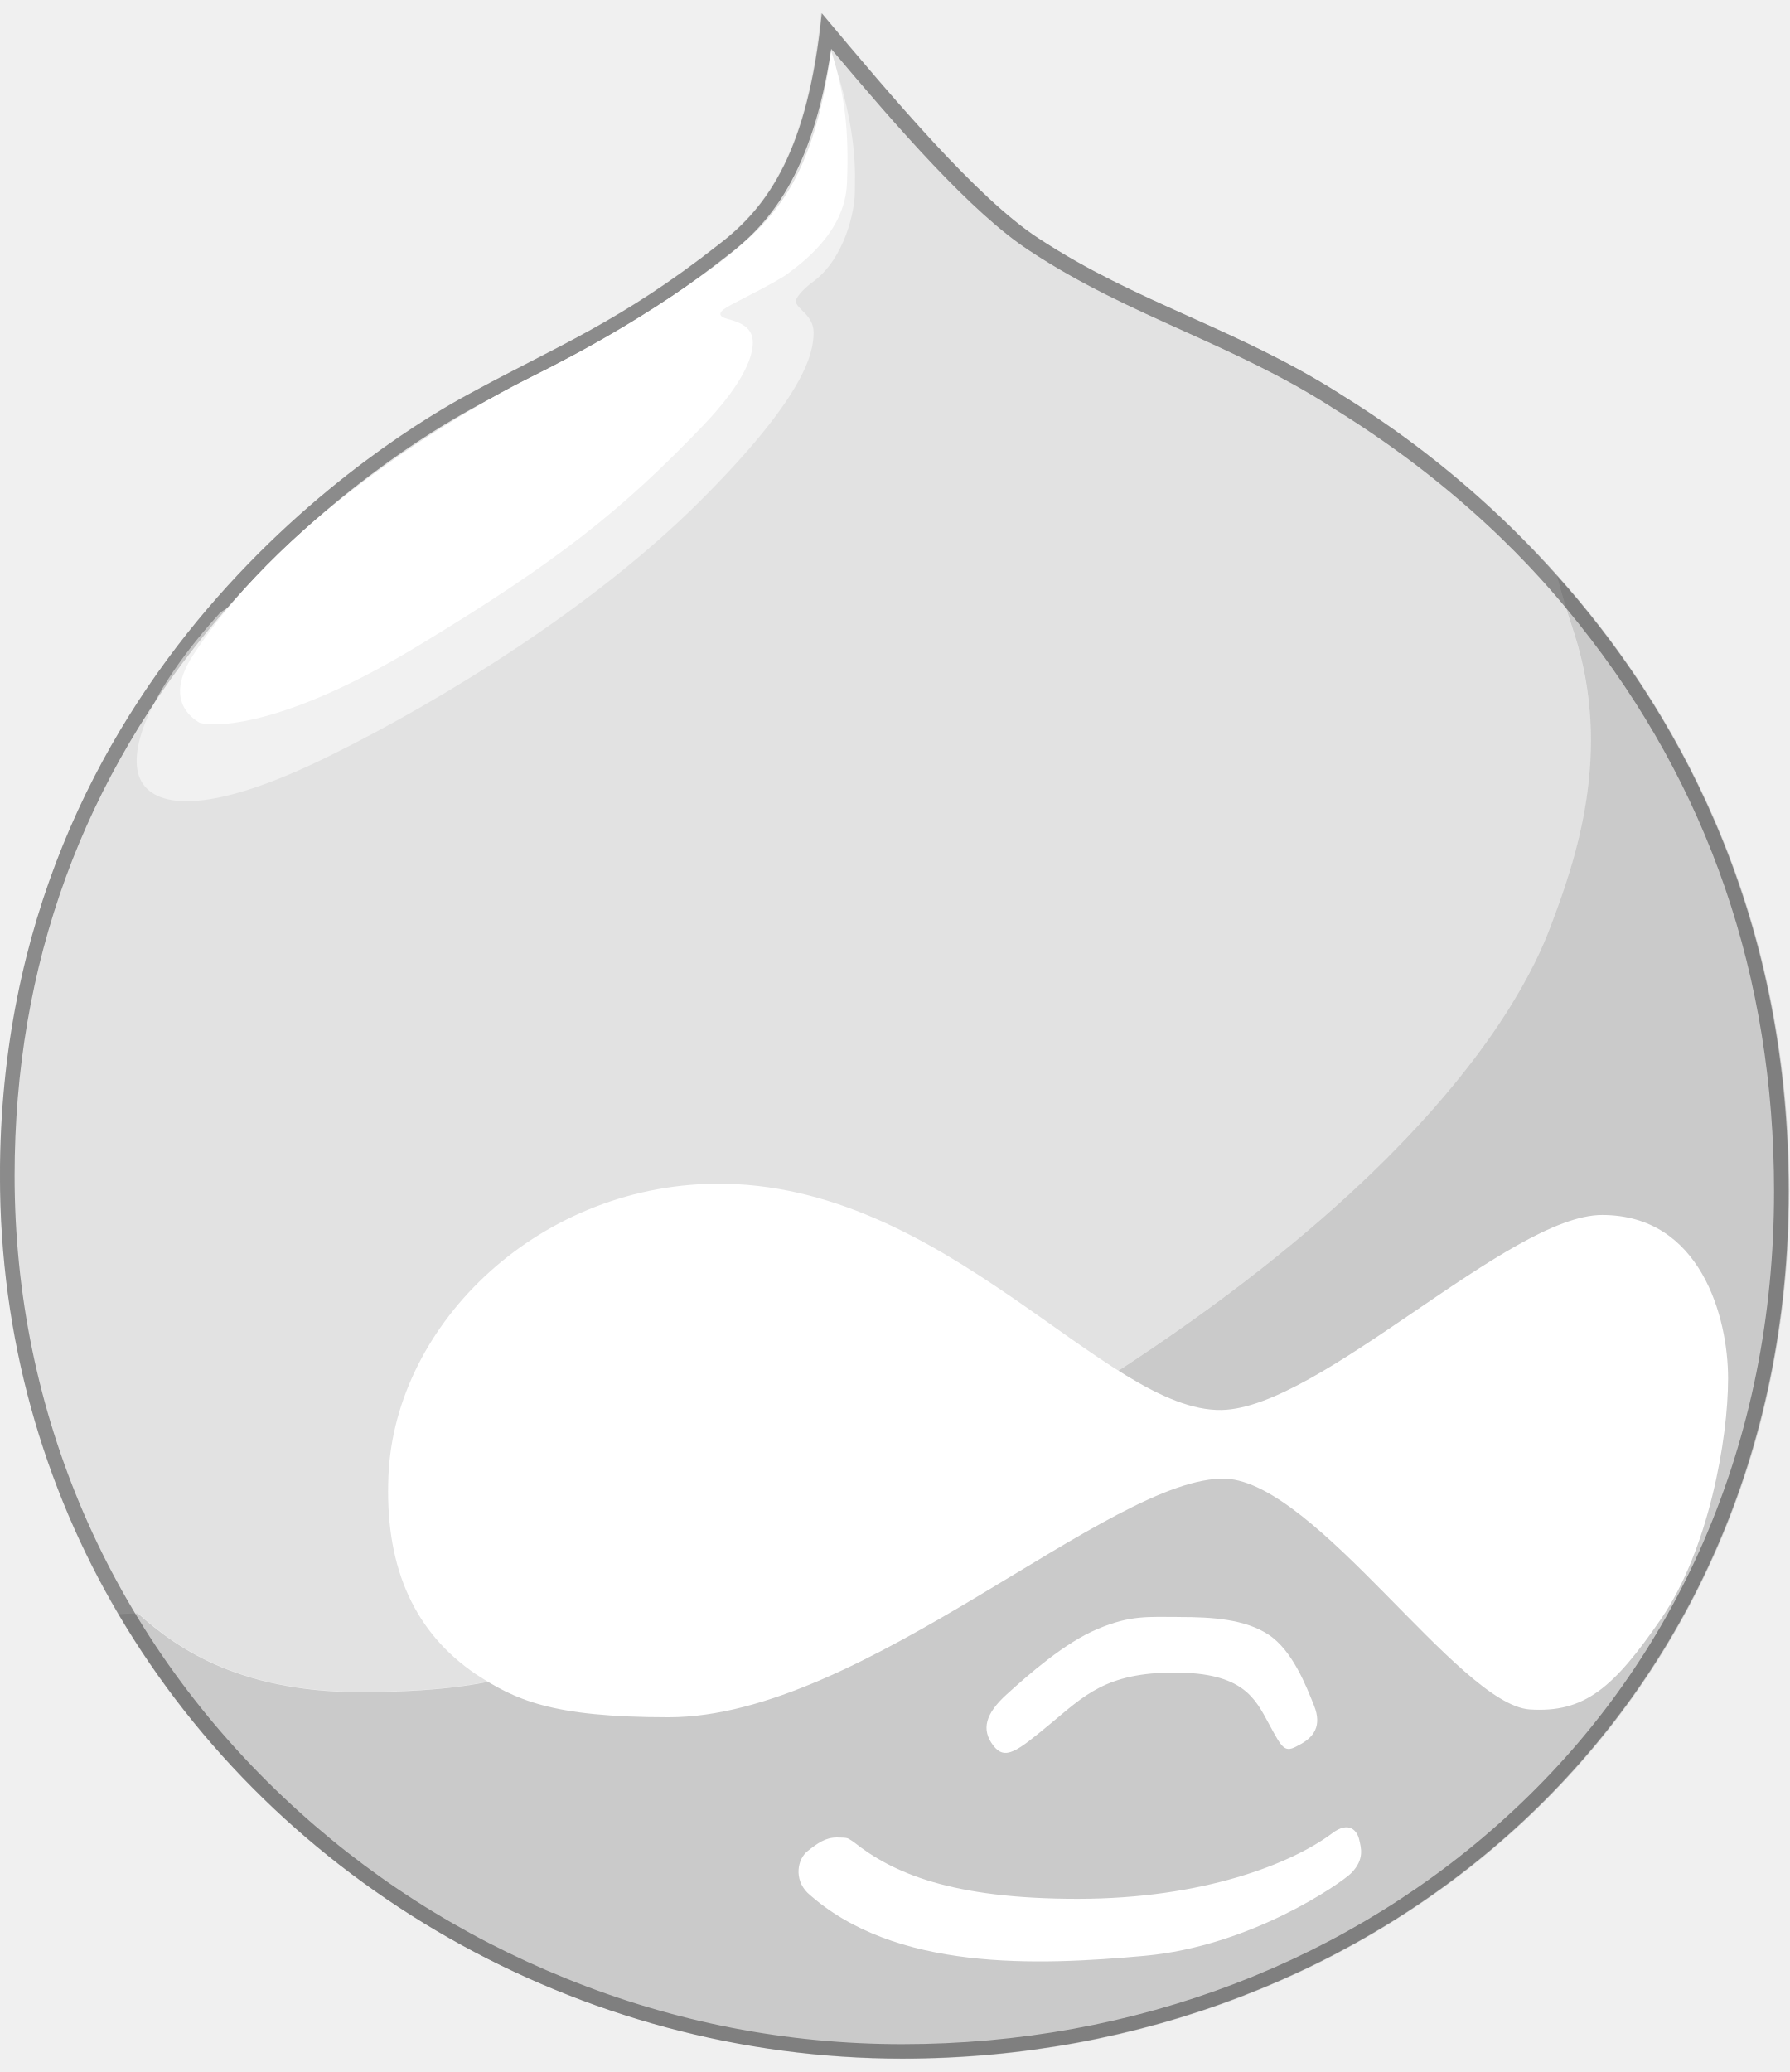
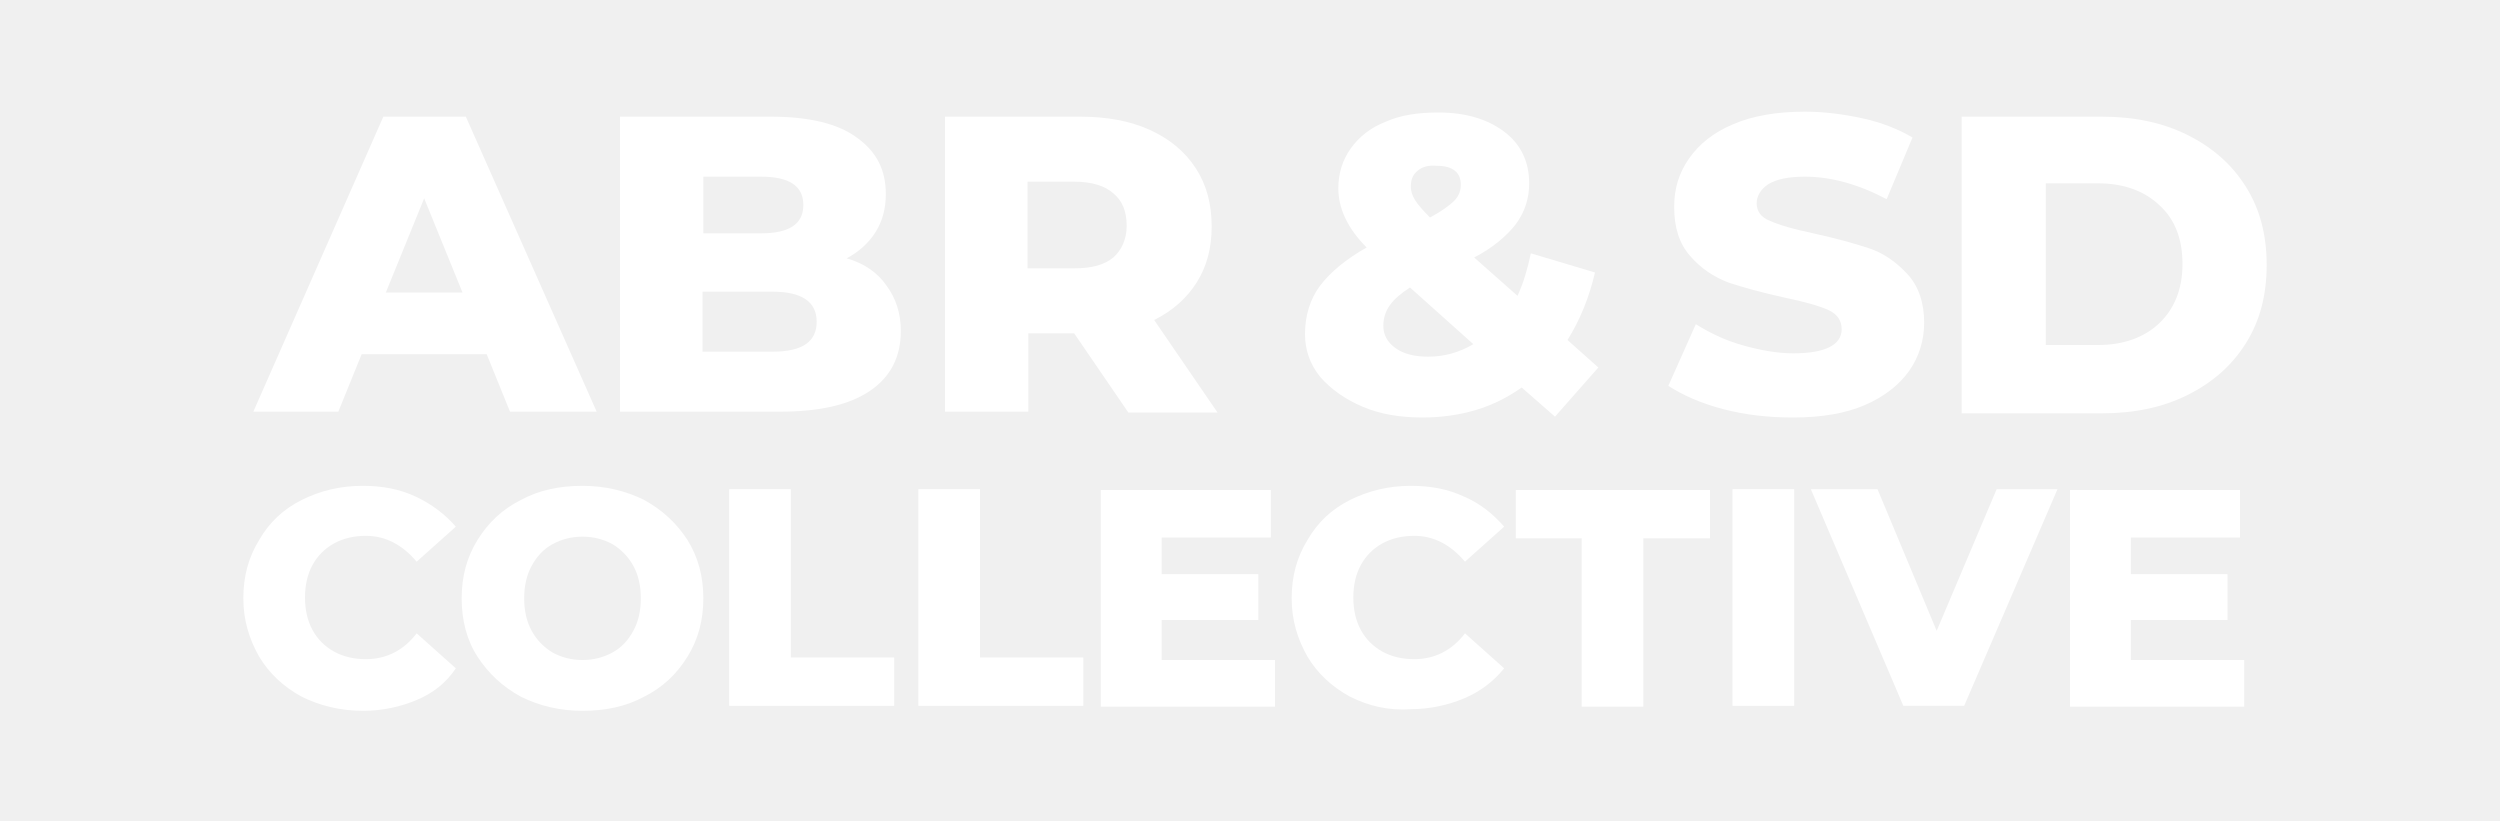
- <svg xmlns="http://www.w3.org/2000/svg" width="57" height="66" viewBox="471.5 467 57 66" enable-background="new 471.5 467 57 66">
-   <path opacity=".2" fill="#303030" d="M528.5 504.965c0 16.634-13.123 27.615-28.24 27.615-10.29 0-19.894-5.523-24.978-14.167l.605-.027c1.313 1.192 3.39 2.58 7.404 2.515 4.77-.064 5.645-.875 9.855-2.756 22.716-10.17 26.925-19.457 27.736-21.59s2.013-5.587.756-9.415c-.242-.737-.42-1.333-.54-1.808-3.018-3.372-6.017-5.225-6.92-5.784-.14-.093-.29-.177-.43-.26l.44.26c2.01 1.247 14.314 8.782 14.314 25.417z" />
-   <path fill="#fff" d="M509.09 518.507c1.006 0 2.077.065 2.83.568.756.503 1.193 1.63 1.445 2.263.25.634 0 1.006-.503 1.258-.438.25-.503.12-.94-.69-.44-.81-.82-1.63-3.01-1.63s-2.887.755-3.948 1.63c-1.062.876-1.443 1.193-1.825.69s-.253-1.006.437-1.63 1.825-1.63 2.888-2.077c1.06-.45 1.62-.383 2.625-.383zm-10.413 7.152c1.257 1.005 3.14 1.825 7.153 1.825 4.015 0 6.836-1.137 8.094-2.077.568-.438.82-.065.875.187.056.25.186.624-.252 1.07-.316.317-3.194 2.33-6.594 2.636-3.4.31-7.964.504-10.73-2.01-.438-.44-.316-1.07 0-1.323.317-.25.568-.438.94-.438.374.008.317.008.513.13z" />
-   <path opacity=".2" fill="#aaa" d="M520.89 496.545c-.81 2.133-5.02 11.42-27.735 21.59-4.21 1.88-5.085 2.69-9.854 2.756-4.013.066-6.09-1.32-7.403-2.514l-.605.028h-.01c-2.393-4.042-3.78-8.783-3.78-13.952 0-7.852 2.97-13.654 6.287-17.687.11-.13.213-.26.325-.382 2.683-3.148 5.55-5.17 7.218-6.203.038-.028.075-.047.112-.065.42-.25.754-.447.987-.568 2.757-1.51 4.77-2.263 7.963-4.77.12-.092.242-.186.354-.288l.008-.01c.875-.754 1.64-1.76 2.18-3.4v-.008c.325-.97.567-2.16.716-3.65l.02.018c2.253 2.69 4.954 5.886 6.89 7.144.69.447 1.38.848 2.068 1.202l.3.15c2.243 1.126 4.507 1.945 6.807 3.333l.428.26c.903.56 3.902 2.412 6.92 5.784.12.475.298 1.07.54 1.807 1.274 3.837.073 7.292-.737 9.425z" />
-   <path opacity=".5" fill="#333" d="M514.176 479.538c-3.26-2.077-6.464-2.887-9.603-4.955-1.938-1.267-4.64-4.47-6.893-7.162-.438 4.332-1.686 6.148-3.26 7.35-3.195 2.515-5.207 3.26-7.963 4.77-2.338 1.256-14.958 8.726-14.958 24.913 0 5.17 1.387 9.91 3.77 13.96 5.077 8.635 14.68 14.158 24.97 14.158 15.126 0 28.24-10.98 28.24-27.614 0-9.127-3.707-15.526-7.386-19.633-3.016-3.382-6.015-5.217-6.918-5.785zm7.627 7.34c4.117 5.15 6.213 11.23 6.213 18.077 0 3.968-.755 7.712-2.245 11.148-1.414 3.25-3.444 6.13-6.053 8.56-5.15 4.806-12.062 7.45-19.475 7.45-3.67 0-7.265-.698-10.692-2.086-3.372-1.36-6.398-3.297-9.016-5.774-5.532-5.225-8.57-12.257-8.57-19.8 0-6.716 2.18-12.695 6.483-17.753 3.288-3.865 6.836-6.007 8.196-6.743.67-.363 1.285-.69 1.89-.997 1.892-.97 3.68-1.89 6.14-3.818 1.312-.997 2.71-2.58 3.305-6.585 2.077 2.468 4.48 5.234 6.314 6.426 1.63 1.08 3.307 1.835 4.918 2.562 1.527.69 3.11 1.406 4.676 2.403l.056.037c4.62 2.84 7.06 5.896 7.86 6.892z" />
-   <path opacity=".5" fill="#fff" d="M497.98 468.678c.874 2.58.753 3.893.753 4.452 0 .56-.307 2.077-1.313 2.832-.438.317-.568.568-.568.624 0 .25.568.438.568 1.006 0 .69-.317 2.077-3.642 5.393-3.325 3.316-8.103 6.278-11.8 8.103-3.698 1.826-5.468 1.686-5.97.81s.185-2.83 2.514-5.392l9.667-6.278 9.164-6.398.503-2.44" />
-   <path fill="#fff" d="M497.98 468.613c-.57 4.145-1.826 5.393-3.512 6.715-2.83 2.133-5.588 3.446-6.212 3.763-1.63.82-7.535 4.08-10.608 8.784-.94 1.444 0 2.012.186 2.133.187.12 2.33.372 6.9-2.385 4.574-2.757 6.595-4.387 9.175-7.078 1.377-1.444 1.573-2.263 1.573-2.636 0-.438-.316-.624-.82-.754-.25-.065-.316-.187 0-.373.317-.186 1.622-.82 1.938-1.07.318-.25 1.827-1.257 1.882-2.887.065-1.63-.056-2.766-.503-4.21zm-14.112 45.628c.065-4.898 4.648-9.472 10.422-9.536 7.348-.065 12.424 7.283 16.13 7.208 3.14-.064 9.166-6.212 12.118-6.212 3.14 0 4.014 3.26 4.014 5.206 0 1.938-.623 5.458-2.133 7.656-1.51 2.198-2.44 3.008-4.2 2.888-2.264-.187-6.78-7.21-9.67-7.35-3.64-.12-11.547 7.6-17.75 7.6-3.763 0-4.9-.567-6.147-1.378-1.92-1.312-2.85-3.315-2.785-6.08z" />
+ <svg xmlns="http://www.w3.org/2000/svg" version="1.1" id="Layer_1" x="0px" y="0px" viewBox="0 0 300 98.5" style="enable-background:new 0 0 300 98.5;" xml:space="preserve">
+   <style type="text/css">
+ 	.st0{enable-background:new    ;}
+ 	.st1{fill:#FFFFFF;}
+ </style>
+   <g>
+     <g class="st0">
+       <path class="st1" d="M58.4,42.5h-15l-2.8,6.9H30.4L46,14h9.9l15.7,35.4H61.2L58.4,42.5z M55.5,35.1l-4.6-11.3l-4.6,11.3H55.5z" />
+       <path class="st1" d="M106.4,34.3c1.1,1.5,1.7,3.3,1.7,5.4c0,3.1-1.2,5.5-3.7,7.2c-2.5,1.7-6.1,2.5-10.8,2.5H74.4V14h18.1    c4.5,0,8,0.8,10.3,2.5c2.4,1.7,3.5,3.9,3.5,6.8c0,1.7-0.4,3.2-1.2,4.5c-0.8,1.3-2,2.4-3.5,3.2C103.7,31.6,105.3,32.7,106.4,34.3z     M84.4,21.2V28h6.9c3.4,0,5.1-1.1,5.1-3.4c0-2.3-1.7-3.4-5.1-3.4H84.4z M98,38.6c0-2.4-1.8-3.6-5.3-3.6h-8.4v7.2h8.4    C96.3,42.2,98,41,98,38.6z" />
+       <path class="st1" d="M128.9,40h-5.5v9.4h-10V14h16.2c3.2,0,6,0.5,8.4,1.6c2.4,1.1,4.2,2.6,5.5,4.6c1.3,2,1.9,4.3,1.9,7    c0,2.6-0.6,4.8-1.8,6.7c-1.2,1.9-2.9,3.4-5.1,4.5l7.6,11.1h-10.7L128.9,40z M133.6,23.2c-1-0.9-2.6-1.4-4.7-1.4h-5.6v10.4h5.6    c2.1,0,3.6-0.4,4.7-1.3c1-0.9,1.6-2.2,1.6-3.8C135.2,25.4,134.7,24.1,133.6,23.2z" />
+       <path class="st1" d="M186.6,50l-4-3.5c-1.7,1.2-3.5,2.1-5.5,2.7c-2,0.6-4.2,0.9-6.4,0.9c-2.7,0-5.1-0.4-7.2-1.3s-3.8-2.1-5.1-3.6    c-1.2-1.5-1.8-3.2-1.8-5.1c0-2.2,0.6-4.2,1.8-5.8s3.1-3.2,5.6-4.6c-2.3-2.3-3.4-4.7-3.4-7.1c0-1.8,0.5-3.4,1.5-4.8    c1-1.4,2.4-2.5,4.2-3.2c1.8-0.8,3.9-1.1,6.3-1.1c3.3,0,5.9,0.8,7.9,2.3c2,1.5,3,3.6,3,6.2c0,1.8-0.5,3.4-1.6,4.9    c-1.1,1.4-2.7,2.8-5,4l5.2,4.6c0.7-1.5,1.2-3.2,1.6-5.1l7.7,2.3c-0.7,3-1.8,5.7-3.3,8.1l3.7,3.3L186.6,50z M176.8,41.3l-7.6-6.8    c-1.1,0.7-1.9,1.4-2.4,2.1c-0.5,0.7-0.8,1.5-0.8,2.5c0,1.1,0.5,2,1.5,2.7c1,0.7,2.3,1,3.9,1C173.3,42.8,175.1,42.3,176.8,41.3z     M170.1,20.5c-0.6,0.5-0.8,1.1-0.8,1.9c0,0.6,0.2,1.1,0.5,1.6c0.3,0.5,0.9,1.2,1.8,2.1c1.3-0.7,2.3-1.4,2.9-2    c0.6-0.6,0.8-1.3,0.8-1.9c0-0.7-0.2-1.3-0.7-1.7c-0.5-0.4-1.2-0.6-2.1-0.6C171.4,19.8,170.7,20,170.1,20.5z" />
+       <path class="st1" d="M206.8,49.1c-2.7-0.7-4.9-1.7-6.6-2.8l3.3-7.4c1.6,1,3.4,1.9,5.5,2.5c2.1,0.6,4.2,1,6.2,1    c3.8,0,5.8-1,5.8-2.9c0-1-0.5-1.8-1.6-2.3c-1.1-0.5-2.9-1-5.3-1.5c-2.7-0.6-4.9-1.2-6.7-1.8c-1.8-0.7-3.3-1.7-4.6-3.2    c-1.3-1.5-1.9-3.4-1.9-5.9c0-2.2,0.6-4.1,1.8-5.8c1.2-1.7,2.9-3.1,5.3-4.1c2.3-1,5.2-1.5,8.6-1.5c2.3,0,4.6,0.3,6.9,0.8    c2.3,0.5,4.3,1.3,6,2.3l-3.1,7.4c-3.4-1.8-6.7-2.7-9.8-2.7c-2,0-3.4,0.3-4.4,0.9c-0.9,0.6-1.4,1.4-1.4,2.3c0,0.9,0.5,1.7,1.6,2.1    c1.1,0.5,2.8,1,5.2,1.5c2.7,0.6,4.9,1.2,6.7,1.8s3.3,1.7,4.6,3.1c1.3,1.4,2,3.4,2,5.8c0,2.1-0.6,4.1-1.8,5.8s-3,3.1-5.3,4.1    s-5.2,1.5-8.6,1.5C212.2,50.1,209.5,49.8,206.8,49.1z" />
+       <path class="st1" d="M235.4,14h16.8c3.9,0,7.3,0.7,10.3,2.2c3,1.5,5.3,3.5,7,6.2c1.7,2.7,2.5,5.8,2.5,9.4c0,3.6-0.8,6.7-2.5,9.4    c-1.7,2.7-4,4.7-7,6.2c-3,1.5-6.4,2.2-10.3,2.2h-16.8V14z M251.8,41.4c3,0,5.5-0.9,7.3-2.6c1.8-1.7,2.8-4.1,2.8-7.1    s-0.9-5.4-2.8-7.1c-1.8-1.7-4.3-2.6-7.3-2.6h-6.3v19.4H251.8z" />
+     </g>
+   </g>
+   <g>
+     <g class="st0">
+       <path class="st1" d="M36.2,83.6c-2.2-1.2-3.9-2.8-5.1-4.8c-1.2-2.1-1.9-4.4-1.9-7c0-2.6,0.6-4.9,1.9-7c1.2-2.1,2.9-3.7,5.1-4.8    s4.6-1.7,7.3-1.7c2.4,0,4.5,0.4,6.4,1.3s3.5,2.1,4.8,3.6l-4.7,4.2c-1.7-2-3.7-3.1-6.1-3.1c-1.4,0-2.7,0.3-3.8,0.9    c-1.1,0.6-2,1.5-2.6,2.6c-0.6,1.1-0.9,2.4-0.9,3.9c0,1.5,0.3,2.8,0.9,3.9c0.6,1.1,1.5,2,2.6,2.6c1.1,0.6,2.4,0.9,3.8,0.9    c2.4,0,4.5-1,6.1-3.1l4.7,4.2C53.5,82,51.9,83.2,50,84s-4.1,1.3-6.4,1.3C40.9,85.3,38.4,84.7,36.2,83.6z" />
+       <path class="st1" d="M62.5,83.6c-2.2-1.2-3.9-2.8-5.2-4.8s-1.9-4.4-1.9-7c0-2.6,0.6-4.9,1.9-7c1.3-2.1,3-3.7,5.2-4.8    c2.2-1.2,4.7-1.7,7.4-1.7s5.2,0.6,7.4,1.7c2.2,1.2,3.9,2.8,5.2,4.8c1.3,2.1,1.9,4.4,1.9,7c0,2.6-0.6,4.9-1.9,7    c-1.3,2.1-3,3.7-5.2,4.8c-2.2,1.2-4.7,1.7-7.4,1.7S64.7,84.7,62.5,83.6z M73.5,78.3c1.1-0.6,1.9-1.5,2.5-2.6    c0.6-1.1,0.9-2.4,0.9-3.9c0-1.5-0.3-2.8-0.9-3.9c-0.6-1.1-1.5-2-2.5-2.6c-1.1-0.6-2.3-0.9-3.6-0.9c-1.3,0-2.5,0.3-3.6,0.9    c-1.1,0.6-1.9,1.5-2.5,2.6c-0.6,1.1-0.9,2.4-0.9,3.9c0,1.5,0.3,2.8,0.9,3.9c0.6,1.1,1.5,2,2.5,2.6c1.1,0.6,2.3,0.9,3.6,0.9    C71.2,79.2,72.4,78.9,73.5,78.3z" />
+       <path class="st1" d="M87.5,58.7h7.4v20.2h12.4v5.8H87.5V58.7z" />
+       <path class="st1" d="M110.2,58.7h7.4v20.2H130v5.8h-19.8V58.7z" />
+       <path class="st1" d="M153,79.1v5.7h-20.9v-26h20.4v5.7h-13.1v4.4H151v5.5h-11.6v4.8H153z" />
+       <path class="st1" d="M162,83.6c-2.2-1.2-3.9-2.8-5.1-4.8c-1.2-2.1-1.9-4.4-1.9-7c0-2.6,0.6-4.9,1.9-7c1.2-2.1,2.9-3.7,5.1-4.8    s4.6-1.7,7.3-1.7c2.4,0,4.5,0.4,6.4,1.3c1.9,0.8,3.5,2.1,4.8,3.6l-4.7,4.2c-1.7-2-3.7-3.1-6.1-3.1c-1.4,0-2.7,0.3-3.8,0.9    c-1.1,0.6-2,1.5-2.6,2.6c-0.6,1.1-0.9,2.4-0.9,3.9c0,1.5,0.3,2.8,0.9,3.9c0.6,1.1,1.5,2,2.6,2.6c1.1,0.6,2.4,0.9,3.8,0.9    c2.4,0,4.5-1,6.1-3.1l4.7,4.2c-1.3,1.6-2.9,2.8-4.8,3.6c-1.9,0.8-4.1,1.3-6.4,1.3C166.6,85.3,164.2,84.7,162,83.6z" />
+       <path class="st1" d="M189.9,64.6h-8v-5.8h23.3v5.8h-8v20.2h-7.4V64.6z" />
+       <path class="st1" d="M207.9,58.7h7.4v26h-7.4V58.7z" />
+       <path class="st1" d="M246.9,58.7l-11.2,26h-7.3l-11.1-26h8l7.1,17l7.2-17H246.9z" />
+       <path class="st1" d="M269.3,79.1v5.7h-20.9v-26h20.4v5.7h-13.1v4.4h11.6v5.5h-11.6v4.8H269.3z" />
+     </g>
+   </g>
</svg>
